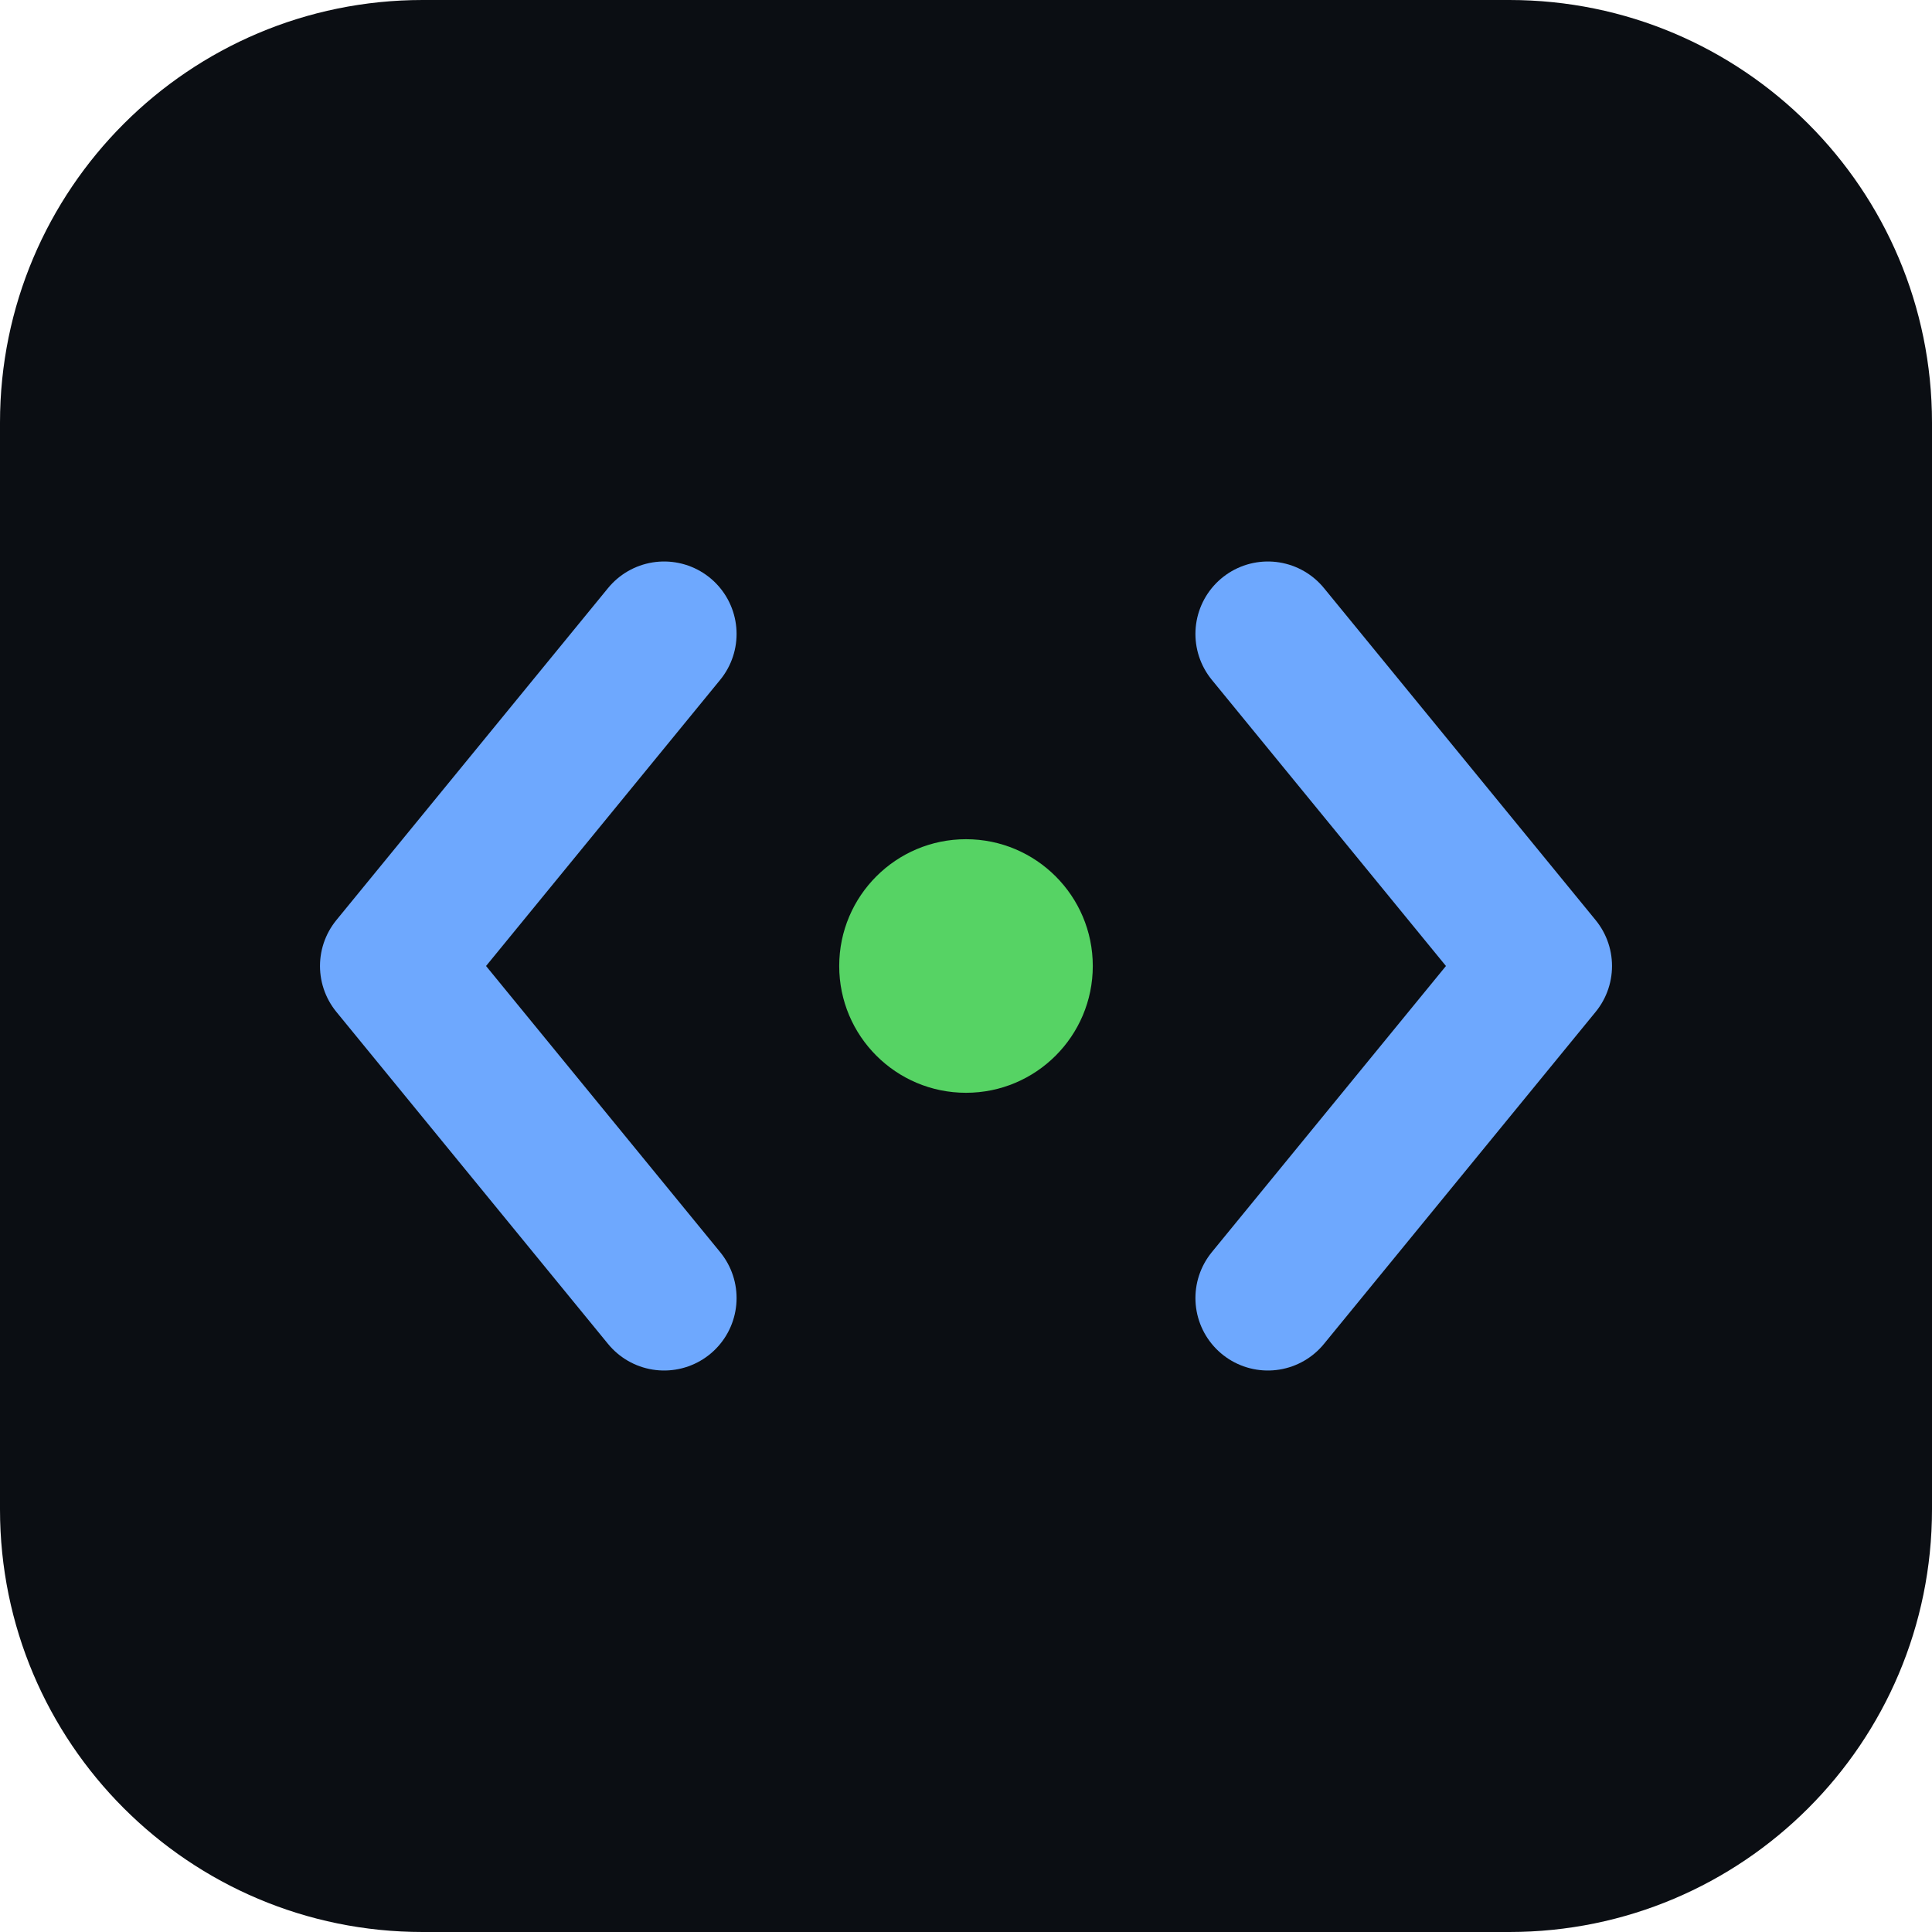
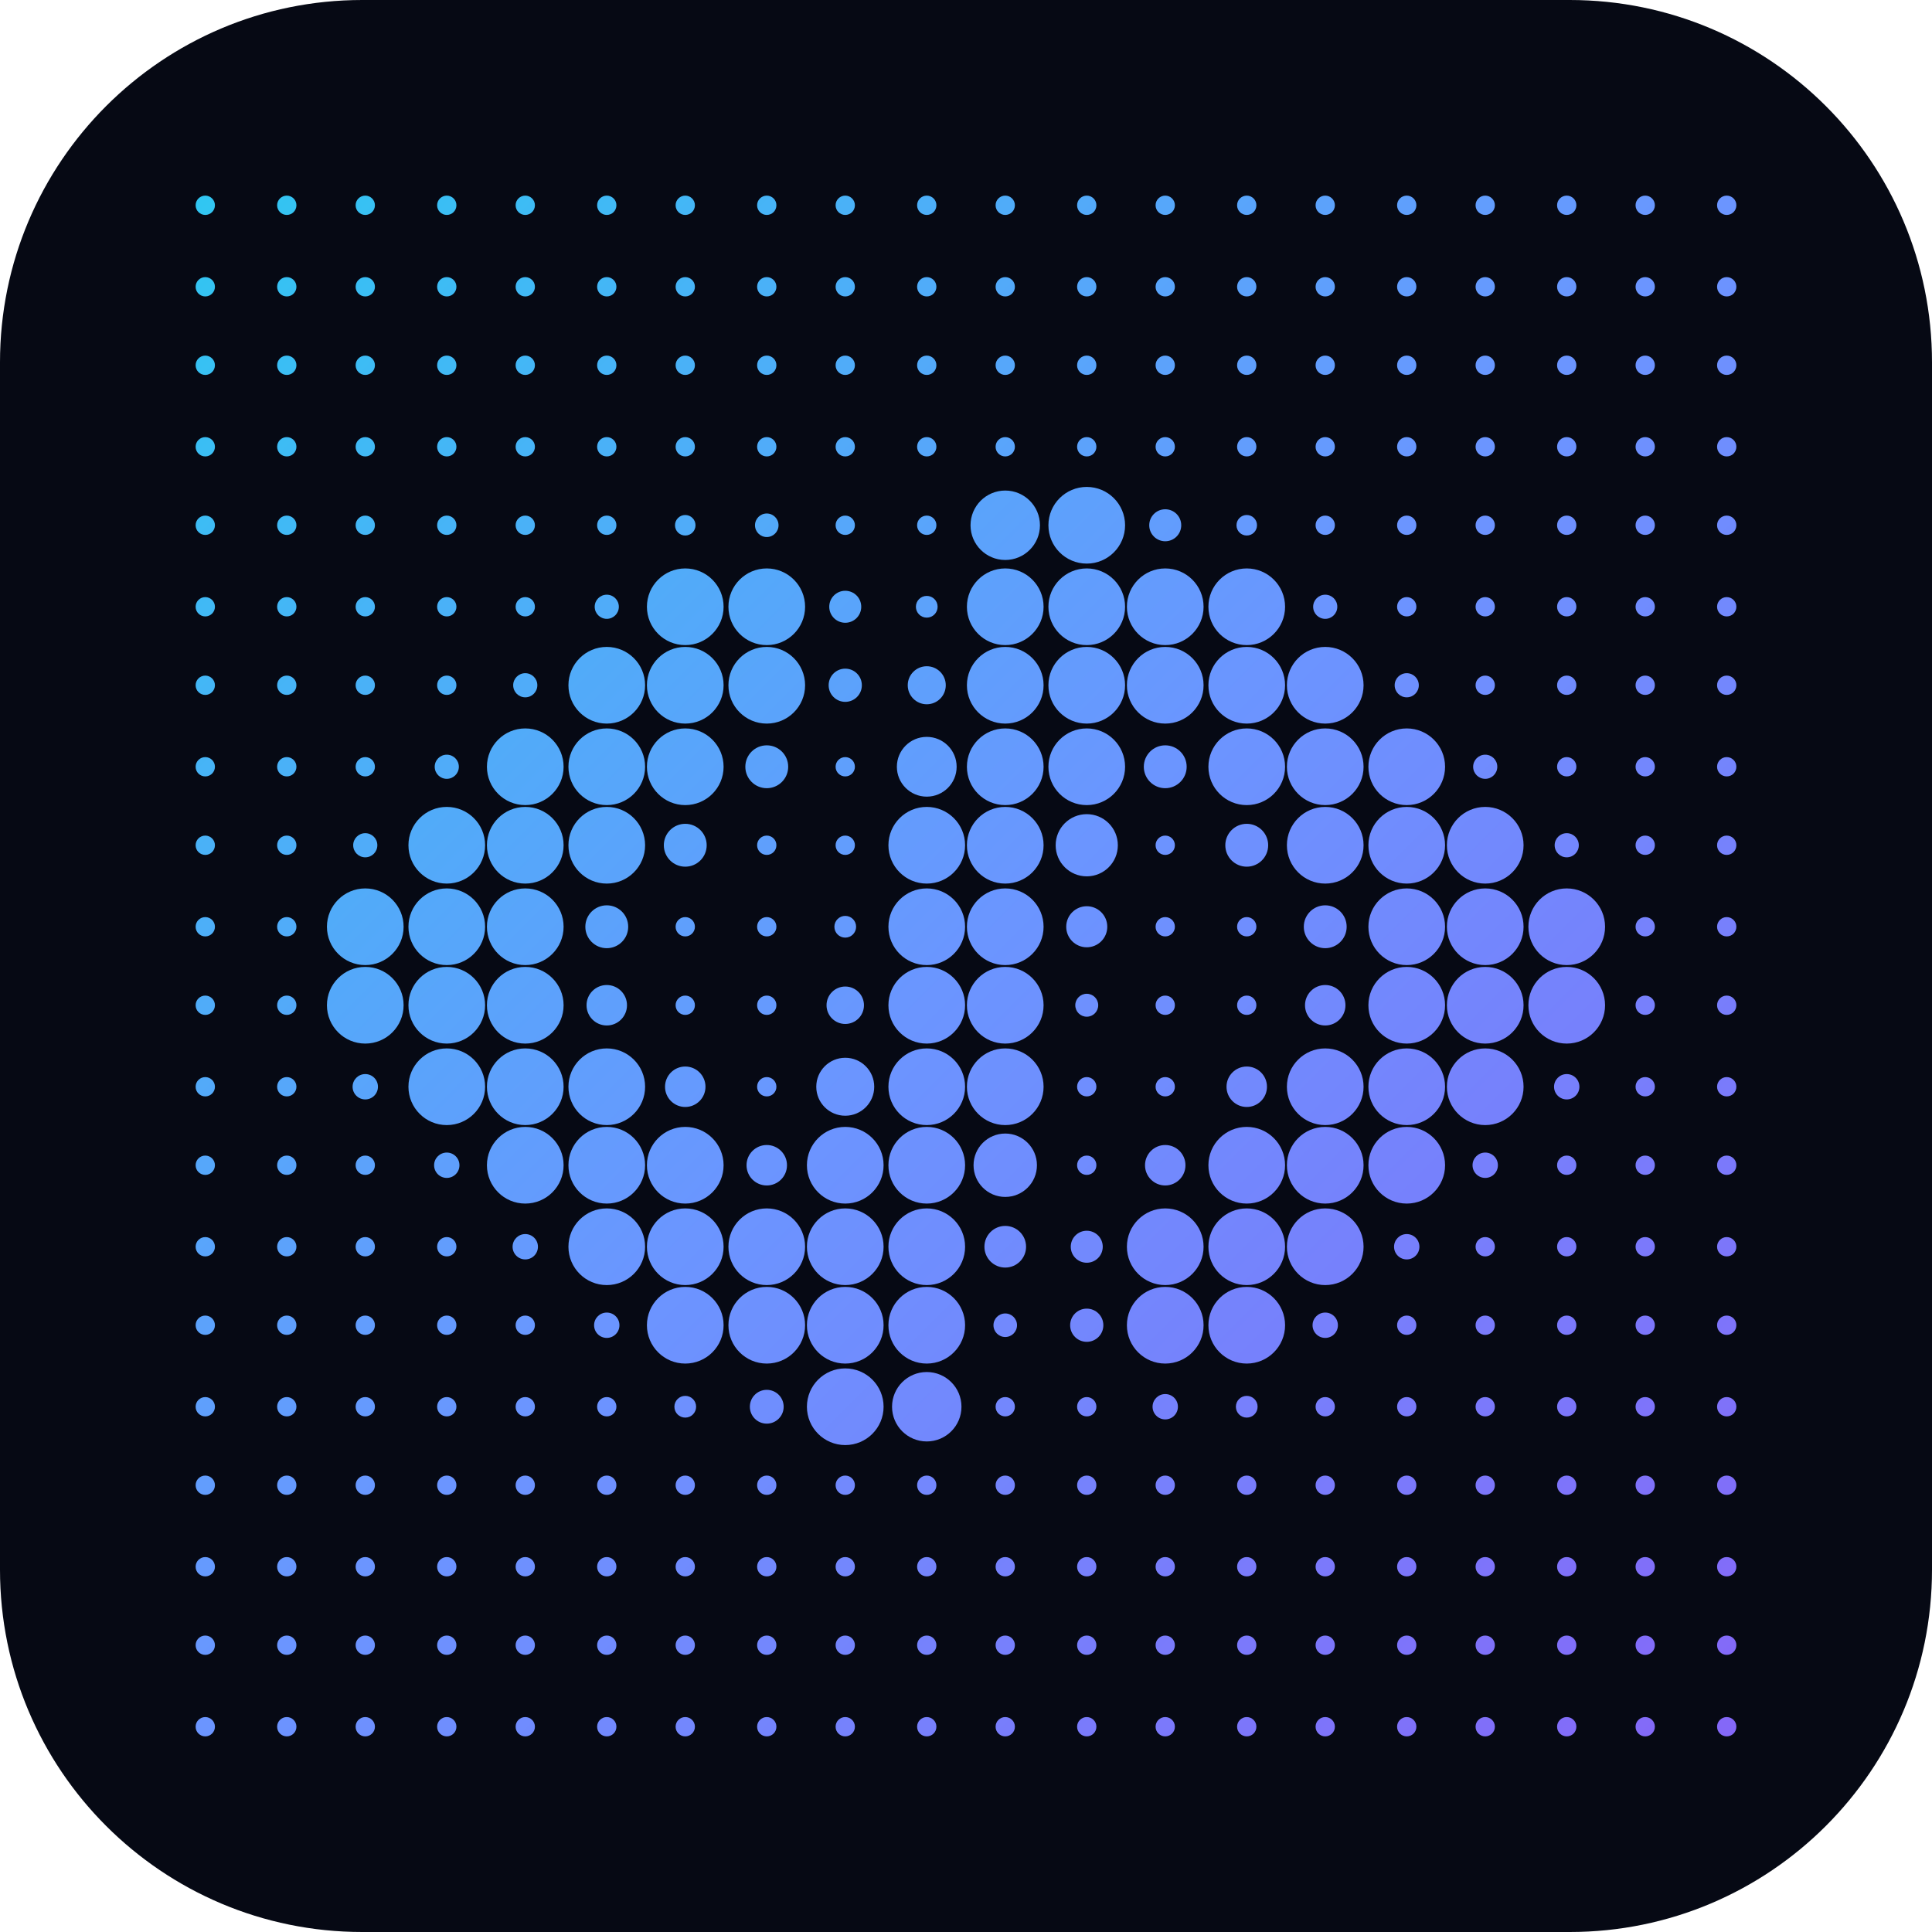
- <svg xmlns="http://www.w3.org/2000/svg" viewBox="0 0 32 32">
-   <rect width="32" height="32" rx="7" fill="#0b0e13" />
-   <path d="M11 10.5 6.5 16l4.5 5.5" fill="none" stroke="#6ea8fe" stroke-width="2.4" stroke-linecap="round" stroke-linejoin="round" />
-   <path d="M21 10.5 25.5 16 21 21.5" fill="none" stroke="#6ea8fe" stroke-width="2.4" stroke-linecap="round" stroke-linejoin="round" />
-   <circle cx="16" cy="16" r="2.1" fill="#56d364" />
+ <svg xmlns="http://www.w3.org/2000/svg" viewBox="0 0 64 64">
+   <defs>
+     <linearGradient id="g" gradientUnits="userSpaceOnUse" x1="0" y1="0" x2="64" y2="64">
+       <stop offset="0" stop-color="#22d3ee" />
+       <stop offset=".5" stop-color="#6b95ff" />
+       <stop offset="1" stop-color="#8b5cf6" />
+     </linearGradient>
+   </defs>
+   <rect width="64" height="64" rx="12" fill="#060914" />
+   <g fill="url(#g)">
+     <circle cx="6.8" cy="6.8" r="0.32" />
+     <circle cx="9.5" cy="6.8" r="0.32" />
+     <circle cx="12.1" cy="6.8" r="0.32" />
+     <circle cx="14.8" cy="6.8" r="0.32" />
+     <circle cx="17.4" cy="6.8" r="0.32" />
+     <circle cx="20.1" cy="6.8" r="0.32" />
+     <circle cx="22.7" cy="6.8" r="0.32" />
+     <circle cx="25.4" cy="6.8" r="0.32" />
+     <circle cx="28.0" cy="6.8" r="0.32" />
+     <circle cx="30.7" cy="6.8" r="0.32" />
+     <circle cx="33.3" cy="6.8" r="0.32" />
+     <circle cx="36.0" cy="6.8" r="0.32" />
+     <circle cx="38.6" cy="6.8" r="0.32" />
+     <circle cx="41.3" cy="6.8" r="0.32" />
+     <circle cx="43.9" cy="6.8" r="0.32" />
+     <circle cx="46.6" cy="6.8" r="0.32" />
+     <circle cx="49.2" cy="6.8" r="0.32" />
+     <circle cx="51.9" cy="6.8" r="0.32" />
+     <circle cx="54.5" cy="6.8" r="0.32" />
+     <circle cx="57.2" cy="6.8" r="0.32" />
+     <circle cx="6.8" cy="9.5" r="0.32" />
+     <circle cx="9.5" cy="9.5" r="0.32" />
+     <circle cx="12.1" cy="9.5" r="0.32" />
+     <circle cx="14.8" cy="9.5" r="0.32" />
+     <circle cx="17.4" cy="9.5" r="0.32" />
+     <circle cx="20.1" cy="9.5" r="0.32" />
+     <circle cx="22.7" cy="9.5" r="0.32" />
+     <circle cx="25.4" cy="9.5" r="0.32" />
+     <circle cx="28.0" cy="9.5" r="0.32" />
+     <circle cx="30.7" cy="9.5" r="0.32" />
+     <circle cx="33.3" cy="9.5" r="0.32" />
+     <circle cx="36.0" cy="9.5" r="0.32" />
+     <circle cx="38.6" cy="9.5" r="0.32" />
+     <circle cx="41.3" cy="9.5" r="0.32" />
+     <circle cx="43.9" cy="9.5" r="0.32" />
+     <circle cx="46.6" cy="9.5" r="0.32" />
+     <circle cx="49.2" cy="9.5" r="0.32" />
+     <circle cx="51.9" cy="9.5" r="0.32" />
+     <circle cx="54.5" cy="9.5" r="0.32" />
+     <circle cx="57.2" cy="9.5" r="0.32" />
+     <circle cx="6.8" cy="12.1" r="0.32" />
+     <circle cx="9.5" cy="12.1" r="0.32" />
+     <circle cx="12.1" cy="12.1" r="0.32" />
+     <circle cx="14.8" cy="12.1" r="0.32" />
+     <circle cx="17.4" cy="12.1" r="0.32" />
+     <circle cx="20.1" cy="12.1" r="0.32" />
+     <circle cx="22.7" cy="12.1" r="0.32" />
+     <circle cx="25.4" cy="12.1" r="0.32" />
+     <circle cx="28.0" cy="12.1" r="0.32" />
+     <circle cx="30.7" cy="12.1" r="0.32" />
+     <circle cx="33.3" cy="12.1" r="0.32" />
+     <circle cx="36.0" cy="12.1" r="0.32" />
+     <circle cx="38.6" cy="12.1" r="0.32" />
+     <circle cx="41.3" cy="12.1" r="0.32" />
+     <circle cx="43.9" cy="12.1" r="0.32" />
+     <circle cx="46.6" cy="12.1" r="0.32" />
+     <circle cx="49.2" cy="12.1" r="0.32" />
+     <circle cx="51.9" cy="12.1" r="0.32" />
+     <circle cx="54.5" cy="12.1" r="0.32" />
+     <circle cx="57.2" cy="12.1" r="0.32" />
+     <circle cx="6.8" cy="14.8" r="0.32" />
+     <circle cx="9.5" cy="14.8" r="0.32" />
+     <circle cx="12.1" cy="14.8" r="0.32" />
+     <circle cx="14.8" cy="14.8" r="0.32" />
+     <circle cx="17.4" cy="14.8" r="0.32" />
+     <circle cx="20.1" cy="14.8" r="0.32" />
+     <circle cx="22.7" cy="14.8" r="0.32" />
+     <circle cx="25.4" cy="14.8" r="0.32" />
+     <circle cx="28.0" cy="14.8" r="0.32" />
+     <circle cx="30.7" cy="14.8" r="0.32" />
+     <circle cx="33.3" cy="14.8" r="0.32" />
+     <circle cx="36.0" cy="14.8" r="0.32" />
+     <circle cx="38.6" cy="14.8" r="0.32" />
+     <circle cx="41.3" cy="14.8" r="0.32" />
+     <circle cx="43.9" cy="14.8" r="0.32" />
+     <circle cx="46.6" cy="14.8" r="0.32" />
+     <circle cx="49.2" cy="14.8" r="0.32" />
+     <circle cx="51.9" cy="14.8" r="0.32" />
+     <circle cx="54.5" cy="14.8" r="0.32" />
+     <circle cx="57.2" cy="14.8" r="0.32" />
+     <circle cx="6.8" cy="17.4" r="0.32" />
+     <circle cx="9.5" cy="17.4" r="0.32" />
+     <circle cx="12.1" cy="17.4" r="0.32" />
+     <circle cx="14.8" cy="17.4" r="0.32" />
+     <circle cx="17.4" cy="17.4" r="0.32" />
+     <circle cx="20.1" cy="17.4" r="0.32" />
+     <circle cx="22.7" cy="17.4" r="0.34" />
+     <circle cx="25.4" cy="17.4" r="0.39" />
+     <circle cx="28.0" cy="17.4" r="0.32" />
+     <circle cx="30.7" cy="17.4" r="0.32" />
+     <circle cx="33.3" cy="17.4" r="1.15" />
+     <circle cx="36.0" cy="17.4" r="1.27" />
+     <circle cx="38.6" cy="17.4" r="0.53" />
+     <circle cx="41.3" cy="17.4" r="0.34" />
+     <circle cx="43.9" cy="17.4" r="0.32" />
+     <circle cx="46.6" cy="17.4" r="0.32" />
+     <circle cx="49.2" cy="17.4" r="0.32" />
+     <circle cx="51.9" cy="17.4" r="0.32" />
+     <circle cx="54.5" cy="17.4" r="0.32" />
+     <circle cx="57.2" cy="17.4" r="0.32" />
+     <circle cx="6.8" cy="20.1" r="0.32" />
+     <circle cx="9.5" cy="20.1" r="0.32" />
+     <circle cx="12.1" cy="20.1" r="0.32" />
+     <circle cx="14.8" cy="20.1" r="0.32" />
+     <circle cx="17.4" cy="20.1" r="0.32" />
+     <circle cx="20.1" cy="20.1" r="0.40" />
+     <circle cx="22.7" cy="20.1" r="1.27" />
+     <circle cx="25.4" cy="20.1" r="1.27" />
+     <circle cx="28.0" cy="20.1" r="0.53" />
+     <circle cx="30.7" cy="20.1" r="0.36" />
+     <circle cx="33.3" cy="20.1" r="1.27" />
+     <circle cx="36.0" cy="20.1" r="1.27" />
+     <circle cx="38.6" cy="20.1" r="1.27" />
+     <circle cx="41.3" cy="20.1" r="1.27" />
+     <circle cx="43.9" cy="20.1" r="0.40" />
+     <circle cx="46.6" cy="20.1" r="0.32" />
+     <circle cx="49.2" cy="20.1" r="0.32" />
+     <circle cx="51.9" cy="20.1" r="0.32" />
+     <circle cx="54.5" cy="20.1" r="0.32" />
+     <circle cx="57.2" cy="20.1" r="0.32" />
+     <circle cx="6.8" cy="22.7" r="0.32" />
+     <circle cx="9.5" cy="22.7" r="0.32" />
+     <circle cx="12.1" cy="22.7" r="0.32" />
+     <circle cx="14.8" cy="22.7" r="0.32" />
+     <circle cx="17.4" cy="22.7" r="0.40" />
+     <circle cx="20.1" cy="22.7" r="1.27" />
+     <circle cx="22.7" cy="22.7" r="1.27" />
+     <circle cx="25.4" cy="22.7" r="1.27" />
+     <circle cx="28.0" cy="22.7" r="0.55" />
+     <circle cx="30.7" cy="22.7" r="0.63" />
+     <circle cx="33.3" cy="22.7" r="1.27" />
+     <circle cx="36.0" cy="22.7" r="1.27" />
+     <circle cx="38.6" cy="22.7" r="1.27" />
+     <circle cx="41.3" cy="22.7" r="1.27" />
+     <circle cx="43.9" cy="22.7" r="1.27" />
+     <circle cx="46.6" cy="22.7" r="0.40" />
+     <circle cx="49.2" cy="22.7" r="0.32" />
+     <circle cx="51.9" cy="22.7" r="0.32" />
+     <circle cx="54.5" cy="22.7" r="0.32" />
+     <circle cx="57.2" cy="22.7" r="0.32" />
+     <circle cx="6.8" cy="25.4" r="0.32" />
+     <circle cx="9.5" cy="25.4" r="0.32" />
+     <circle cx="12.1" cy="25.4" r="0.32" />
+     <circle cx="14.8" cy="25.4" r="0.40" />
+     <circle cx="17.4" cy="25.4" r="1.27" />
+     <circle cx="20.1" cy="25.4" r="1.27" />
+     <circle cx="22.7" cy="25.4" r="1.27" />
+     <circle cx="25.4" cy="25.4" r="0.71" />
+     <circle cx="28.0" cy="25.4" r="0.32" />
+     <circle cx="30.7" cy="25.4" r="0.99" />
+     <circle cx="33.3" cy="25.4" r="1.27" />
+     <circle cx="36.0" cy="25.4" r="1.27" />
+     <circle cx="38.6" cy="25.4" r="0.71" />
+     <circle cx="41.3" cy="25.4" r="1.27" />
+     <circle cx="43.9" cy="25.4" r="1.27" />
+     <circle cx="46.6" cy="25.4" r="1.27" />
+     <circle cx="49.2" cy="25.4" r="0.40" />
+     <circle cx="51.9" cy="25.4" r="0.32" />
+     <circle cx="54.5" cy="25.4" r="0.32" />
+     <circle cx="57.2" cy="25.4" r="0.32" />
+     <circle cx="6.8" cy="28.0" r="0.32" />
+     <circle cx="9.5" cy="28.0" r="0.32" />
+     <circle cx="12.1" cy="28.0" r="0.40" />
+     <circle cx="14.8" cy="28.0" r="1.27" />
+     <circle cx="17.4" cy="28.0" r="1.27" />
+     <circle cx="20.1" cy="28.0" r="1.27" />
+     <circle cx="22.7" cy="28.0" r="0.71" />
+     <circle cx="25.4" cy="28.0" r="0.32" />
+     <circle cx="28.0" cy="28.0" r="0.32" />
+     <circle cx="30.7" cy="28.0" r="1.27" />
+     <circle cx="33.3" cy="28.0" r="1.27" />
+     <circle cx="36.0" cy="28.0" r="1.03" />
+     <circle cx="38.6" cy="28.0" r="0.32" />
+     <circle cx="41.3" cy="28.0" r="0.71" />
+     <circle cx="43.9" cy="28.0" r="1.27" />
+     <circle cx="46.6" cy="28.0" r="1.27" />
+     <circle cx="49.2" cy="28.0" r="1.27" />
+     <circle cx="51.9" cy="28.0" r="0.40" />
+     <circle cx="54.5" cy="28.0" r="0.32" />
+     <circle cx="57.2" cy="28.0" r="0.32" />
+     <circle cx="6.8" cy="30.7" r="0.32" />
+     <circle cx="9.5" cy="30.7" r="0.32" />
+     <circle cx="12.1" cy="30.7" r="1.27" />
+     <circle cx="14.8" cy="30.7" r="1.27" />
+     <circle cx="17.4" cy="30.7" r="1.27" />
+     <circle cx="20.1" cy="30.7" r="0.71" />
+     <circle cx="22.7" cy="30.7" r="0.32" />
+     <circle cx="25.4" cy="30.7" r="0.32" />
+     <circle cx="28.0" cy="30.7" r="0.36" />
+     <circle cx="30.7" cy="30.7" r="1.27" />
+     <circle cx="33.3" cy="30.7" r="1.27" />
+     <circle cx="36.0" cy="30.7" r="0.68" />
+     <circle cx="38.6" cy="30.7" r="0.32" />
+     <circle cx="41.3" cy="30.7" r="0.32" />
+     <circle cx="43.9" cy="30.7" r="0.71" />
+     <circle cx="46.6" cy="30.7" r="1.27" />
+     <circle cx="49.2" cy="30.7" r="1.27" />
+     <circle cx="51.9" cy="30.7" r="1.27" />
+     <circle cx="54.5" cy="30.7" r="0.32" />
+     <circle cx="57.2" cy="30.7" r="0.32" />
+     <circle cx="6.8" cy="33.3" r="0.32" />
+     <circle cx="9.5" cy="33.3" r="0.32" />
+     <circle cx="12.1" cy="33.3" r="1.27" />
+     <circle cx="14.8" cy="33.3" r="1.27" />
+     <circle cx="17.4" cy="33.3" r="1.27" />
+     <circle cx="20.1" cy="33.3" r="0.67" />
+     <circle cx="22.7" cy="33.3" r="0.32" />
+     <circle cx="25.4" cy="33.3" r="0.32" />
+     <circle cx="28.0" cy="33.3" r="0.62" />
+     <circle cx="30.7" cy="33.3" r="1.27" />
+     <circle cx="33.3" cy="33.3" r="1.27" />
+     <circle cx="36.0" cy="33.3" r="0.38" />
+     <circle cx="38.6" cy="33.3" r="0.32" />
+     <circle cx="41.3" cy="33.3" r="0.32" />
+     <circle cx="43.9" cy="33.3" r="0.67" />
+     <circle cx="46.6" cy="33.3" r="1.27" />
+     <circle cx="49.2" cy="33.3" r="1.27" />
+     <circle cx="51.9" cy="33.3" r="1.27" />
+     <circle cx="54.5" cy="33.3" r="0.32" />
+     <circle cx="57.2" cy="33.3" r="0.32" />
+     <circle cx="6.8" cy="36.0" r="0.32" />
+     <circle cx="9.5" cy="36.0" r="0.32" />
+     <circle cx="12.1" cy="36.0" r="0.42" />
+     <circle cx="14.8" cy="36.0" r="1.27" />
+     <circle cx="17.4" cy="36.0" r="1.27" />
+     <circle cx="20.1" cy="36.0" r="1.27" />
+     <circle cx="22.7" cy="36.0" r="0.67" />
+     <circle cx="25.4" cy="36.0" r="0.32" />
+     <circle cx="28.0" cy="36.0" r="0.96" />
+     <circle cx="30.7" cy="36.0" r="1.27" />
+     <circle cx="33.3" cy="36.0" r="1.27" />
+     <circle cx="36.0" cy="36.0" r="0.32" />
+     <circle cx="38.6" cy="36.0" r="0.32" />
+     <circle cx="41.3" cy="36.0" r="0.67" />
+     <circle cx="43.9" cy="36.0" r="1.27" />
+     <circle cx="46.6" cy="36.0" r="1.27" />
+     <circle cx="49.2" cy="36.0" r="1.27" />
+     <circle cx="51.9" cy="36.0" r="0.42" />
+     <circle cx="54.5" cy="36.0" r="0.32" />
+     <circle cx="57.2" cy="36.0" r="0.32" />
+     <circle cx="6.8" cy="38.6" r="0.32" />
+     <circle cx="9.5" cy="38.6" r="0.32" />
+     <circle cx="12.1" cy="38.6" r="0.32" />
+     <circle cx="14.8" cy="38.6" r="0.42" />
+     <circle cx="17.4" cy="38.6" r="1.27" />
+     <circle cx="20.1" cy="38.6" r="1.27" />
+     <circle cx="22.7" cy="38.6" r="1.27" />
+     <circle cx="25.4" cy="38.6" r="0.67" />
+     <circle cx="28.0" cy="38.6" r="1.27" />
+     <circle cx="30.7" cy="38.6" r="1.27" />
+     <circle cx="33.3" cy="38.6" r="1.05" />
+     <circle cx="36.0" cy="38.6" r="0.32" />
+     <circle cx="38.6" cy="38.6" r="0.67" />
+     <circle cx="41.3" cy="38.6" r="1.27" />
+     <circle cx="43.9" cy="38.6" r="1.27" />
+     <circle cx="46.6" cy="38.6" r="1.27" />
+     <circle cx="49.2" cy="38.6" r="0.42" />
+     <circle cx="51.9" cy="38.6" r="0.32" />
+     <circle cx="54.5" cy="38.6" r="0.32" />
+     <circle cx="57.2" cy="38.6" r="0.32" />
+     <circle cx="6.8" cy="41.3" r="0.32" />
+     <circle cx="9.5" cy="41.3" r="0.32" />
+     <circle cx="12.1" cy="41.3" r="0.32" />
+     <circle cx="14.8" cy="41.3" r="0.32" />
+     <circle cx="17.4" cy="41.3" r="0.42" />
+     <circle cx="20.1" cy="41.3" r="1.27" />
+     <circle cx="22.7" cy="41.3" r="1.27" />
+     <circle cx="25.4" cy="41.3" r="1.27" />
+     <circle cx="28.0" cy="41.3" r="1.27" />
+     <circle cx="30.7" cy="41.3" r="1.27" />
+     <circle cx="33.3" cy="41.3" r="0.69" />
+     <circle cx="36.0" cy="41.3" r="0.53" />
+     <circle cx="38.6" cy="41.3" r="1.27" />
+     <circle cx="41.3" cy="41.3" r="1.27" />
+     <circle cx="43.9" cy="41.3" r="1.27" />
+     <circle cx="46.6" cy="41.3" r="0.42" />
+     <circle cx="49.2" cy="41.3" r="0.32" />
+     <circle cx="51.9" cy="41.3" r="0.32" />
+     <circle cx="54.5" cy="41.3" r="0.32" />
+     <circle cx="57.2" cy="41.3" r="0.32" />
+     <circle cx="6.8" cy="43.9" r="0.32" />
+     <circle cx="9.5" cy="43.9" r="0.32" />
+     <circle cx="12.1" cy="43.9" r="0.32" />
+     <circle cx="14.8" cy="43.9" r="0.32" />
+     <circle cx="17.4" cy="43.9" r="0.32" />
+     <circle cx="20.1" cy="43.9" r="0.42" />
+     <circle cx="22.7" cy="43.9" r="1.27" />
+     <circle cx="25.4" cy="43.9" r="1.27" />
+     <circle cx="28.0" cy="43.9" r="1.27" />
+     <circle cx="30.7" cy="43.9" r="1.27" />
+     <circle cx="33.3" cy="43.9" r="0.39" />
+     <circle cx="36.0" cy="43.9" r="0.55" />
+     <circle cx="38.6" cy="43.9" r="1.27" />
+     <circle cx="41.3" cy="43.9" r="1.27" />
+     <circle cx="43.9" cy="43.9" r="0.42" />
+     <circle cx="46.6" cy="43.9" r="0.32" />
+     <circle cx="49.2" cy="43.9" r="0.32" />
+     <circle cx="51.9" cy="43.9" r="0.32" />
+     <circle cx="54.5" cy="43.9" r="0.32" />
+     <circle cx="57.2" cy="43.9" r="0.32" />
+     <circle cx="6.8" cy="46.6" r="0.32" />
+     <circle cx="9.5" cy="46.6" r="0.32" />
+     <circle cx="12.1" cy="46.6" r="0.32" />
+     <circle cx="14.8" cy="46.6" r="0.32" />
+     <circle cx="17.4" cy="46.6" r="0.32" />
+     <circle cx="20.1" cy="46.6" r="0.32" />
+     <circle cx="22.7" cy="46.6" r="0.36" />
+     <circle cx="25.4" cy="46.6" r="0.56" />
+     <circle cx="28.0" cy="46.6" r="1.27" />
+     <circle cx="30.7" cy="46.6" r="1.15" />
+     <circle cx="33.3" cy="46.6" r="0.32" />
+     <circle cx="36.0" cy="46.6" r="0.32" />
+     <circle cx="38.6" cy="46.6" r="0.42" />
+     <circle cx="41.3" cy="46.6" r="0.36" />
+     <circle cx="43.9" cy="46.6" r="0.32" />
+     <circle cx="46.6" cy="46.6" r="0.32" />
+     <circle cx="49.2" cy="46.6" r="0.32" />
+     <circle cx="51.9" cy="46.6" r="0.32" />
+     <circle cx="54.5" cy="46.6" r="0.32" />
+     <circle cx="57.2" cy="46.6" r="0.32" />
+     <circle cx="6.8" cy="49.2" r="0.32" />
+     <circle cx="9.5" cy="49.2" r="0.32" />
+     <circle cx="12.1" cy="49.2" r="0.32" />
+     <circle cx="14.8" cy="49.2" r="0.32" />
+     <circle cx="17.4" cy="49.2" r="0.32" />
+     <circle cx="20.1" cy="49.2" r="0.32" />
+     <circle cx="22.7" cy="49.2" r="0.32" />
+     <circle cx="25.4" cy="49.2" r="0.32" />
+     <circle cx="28.0" cy="49.2" r="0.32" />
+     <circle cx="30.7" cy="49.2" r="0.32" />
+     <circle cx="33.3" cy="49.2" r="0.32" />
+     <circle cx="36.0" cy="49.2" r="0.32" />
+     <circle cx="38.6" cy="49.2" r="0.32" />
+     <circle cx="41.3" cy="49.2" r="0.32" />
+     <circle cx="43.9" cy="49.2" r="0.32" />
+     <circle cx="46.6" cy="49.2" r="0.32" />
+     <circle cx="49.2" cy="49.2" r="0.32" />
+     <circle cx="51.9" cy="49.2" r="0.32" />
+     <circle cx="54.5" cy="49.2" r="0.32" />
+     <circle cx="57.2" cy="49.2" r="0.32" />
+     <circle cx="6.8" cy="51.9" r="0.32" />
+     <circle cx="9.5" cy="51.9" r="0.32" />
+     <circle cx="12.1" cy="51.9" r="0.32" />
+     <circle cx="14.8" cy="51.9" r="0.32" />
+     <circle cx="17.4" cy="51.9" r="0.32" />
+     <circle cx="20.1" cy="51.9" r="0.32" />
+     <circle cx="22.7" cy="51.9" r="0.32" />
+     <circle cx="25.4" cy="51.9" r="0.32" />
+     <circle cx="28.0" cy="51.9" r="0.32" />
+     <circle cx="30.7" cy="51.9" r="0.32" />
+     <circle cx="33.3" cy="51.9" r="0.32" />
+     <circle cx="36.0" cy="51.9" r="0.32" />
+     <circle cx="38.6" cy="51.9" r="0.32" />
+     <circle cx="41.3" cy="51.9" r="0.32" />
+     <circle cx="43.9" cy="51.9" r="0.32" />
+     <circle cx="46.6" cy="51.9" r="0.32" />
+     <circle cx="49.2" cy="51.9" r="0.32" />
+     <circle cx="51.9" cy="51.9" r="0.32" />
+     <circle cx="54.5" cy="51.9" r="0.32" />
+     <circle cx="57.2" cy="51.9" r="0.32" />
+     <circle cx="6.8" cy="54.5" r="0.32" />
+     <circle cx="9.5" cy="54.5" r="0.32" />
+     <circle cx="12.1" cy="54.5" r="0.32" />
+     <circle cx="14.8" cy="54.5" r="0.32" />
+     <circle cx="17.4" cy="54.5" r="0.32" />
+     <circle cx="20.1" cy="54.5" r="0.32" />
+     <circle cx="22.7" cy="54.5" r="0.32" />
+     <circle cx="25.4" cy="54.5" r="0.32" />
+     <circle cx="28.0" cy="54.5" r="0.32" />
+     <circle cx="30.7" cy="54.5" r="0.32" />
+     <circle cx="33.3" cy="54.5" r="0.32" />
+     <circle cx="36.0" cy="54.5" r="0.32" />
+     <circle cx="38.6" cy="54.5" r="0.32" />
+     <circle cx="41.3" cy="54.5" r="0.32" />
+     <circle cx="43.9" cy="54.5" r="0.32" />
+     <circle cx="46.6" cy="54.5" r="0.32" />
+     <circle cx="49.2" cy="54.5" r="0.32" />
+     <circle cx="51.9" cy="54.5" r="0.32" />
+     <circle cx="54.5" cy="54.5" r="0.32" />
+     <circle cx="57.2" cy="54.5" r="0.32" />
+     <circle cx="6.8" cy="57.2" r="0.32" />
+     <circle cx="9.5" cy="57.2" r="0.32" />
+     <circle cx="12.1" cy="57.2" r="0.32" />
+     <circle cx="14.8" cy="57.2" r="0.32" />
+     <circle cx="17.4" cy="57.2" r="0.32" />
+     <circle cx="20.1" cy="57.2" r="0.32" />
+     <circle cx="22.7" cy="57.2" r="0.32" />
+     <circle cx="25.4" cy="57.2" r="0.32" />
+     <circle cx="28.0" cy="57.2" r="0.32" />
+     <circle cx="30.7" cy="57.2" r="0.32" />
+     <circle cx="33.3" cy="57.2" r="0.32" />
+     <circle cx="36.0" cy="57.2" r="0.32" />
+     <circle cx="38.6" cy="57.2" r="0.32" />
+     <circle cx="41.3" cy="57.2" r="0.32" />
+     <circle cx="43.9" cy="57.2" r="0.32" />
+     <circle cx="46.6" cy="57.2" r="0.32" />
+     <circle cx="49.2" cy="57.2" r="0.32" />
+     <circle cx="51.9" cy="57.2" r="0.32" />
+     <circle cx="54.5" cy="57.2" r="0.32" />
+     <circle cx="57.2" cy="57.2" r="0.32" />
+   </g>
</svg>
